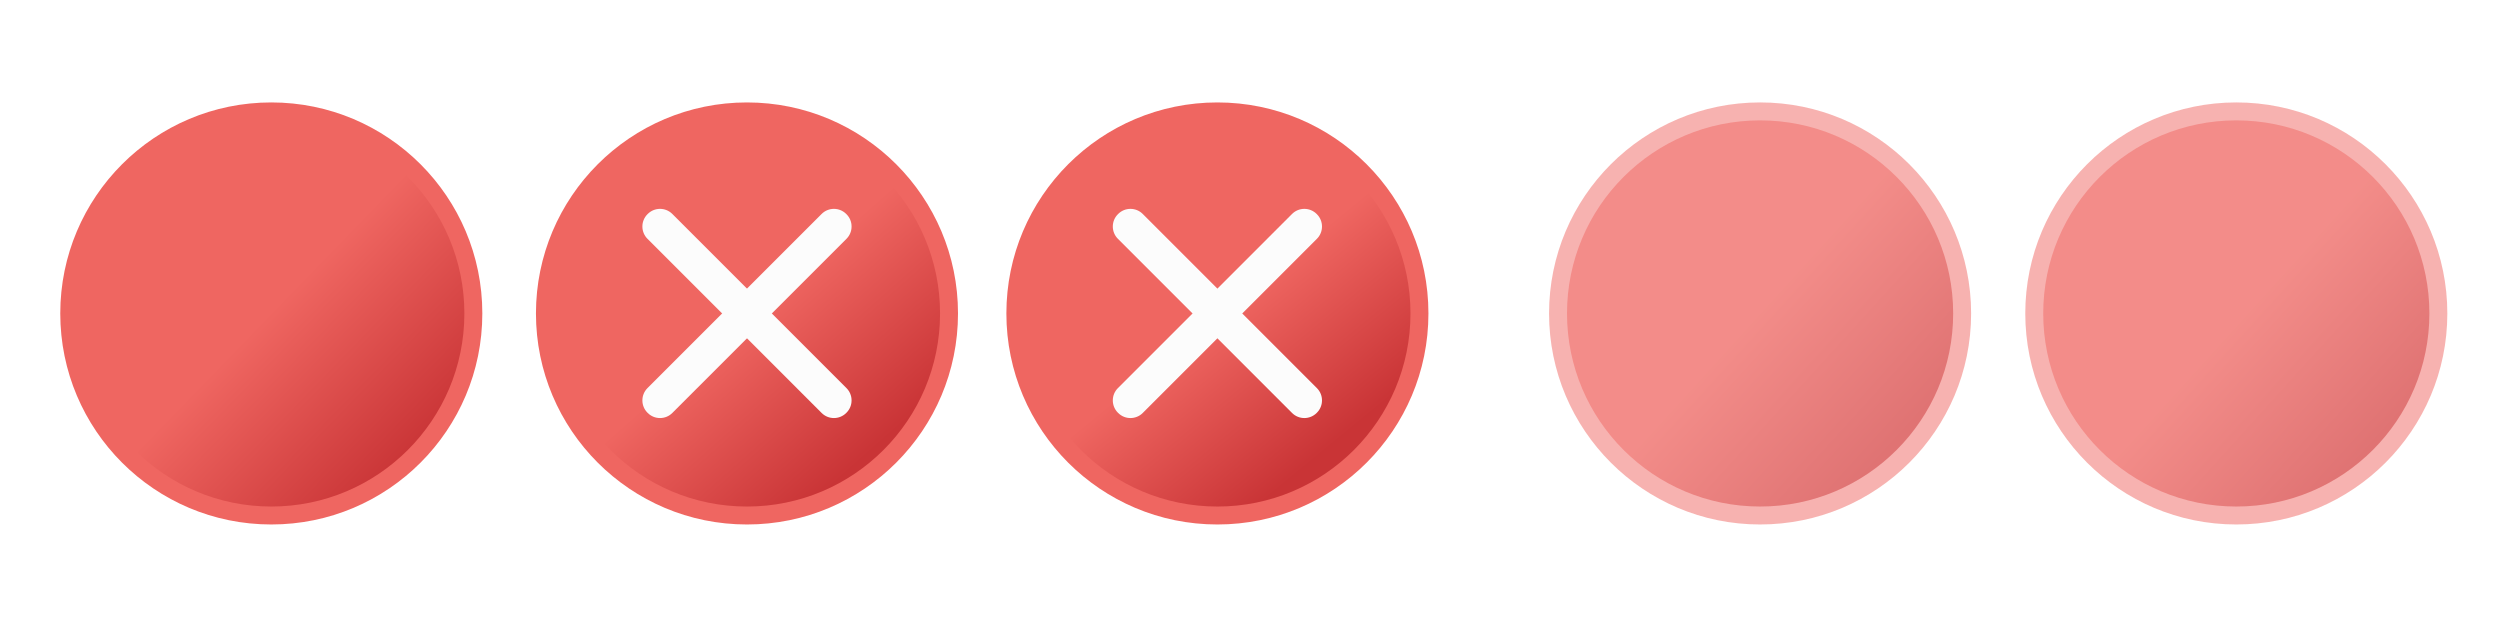
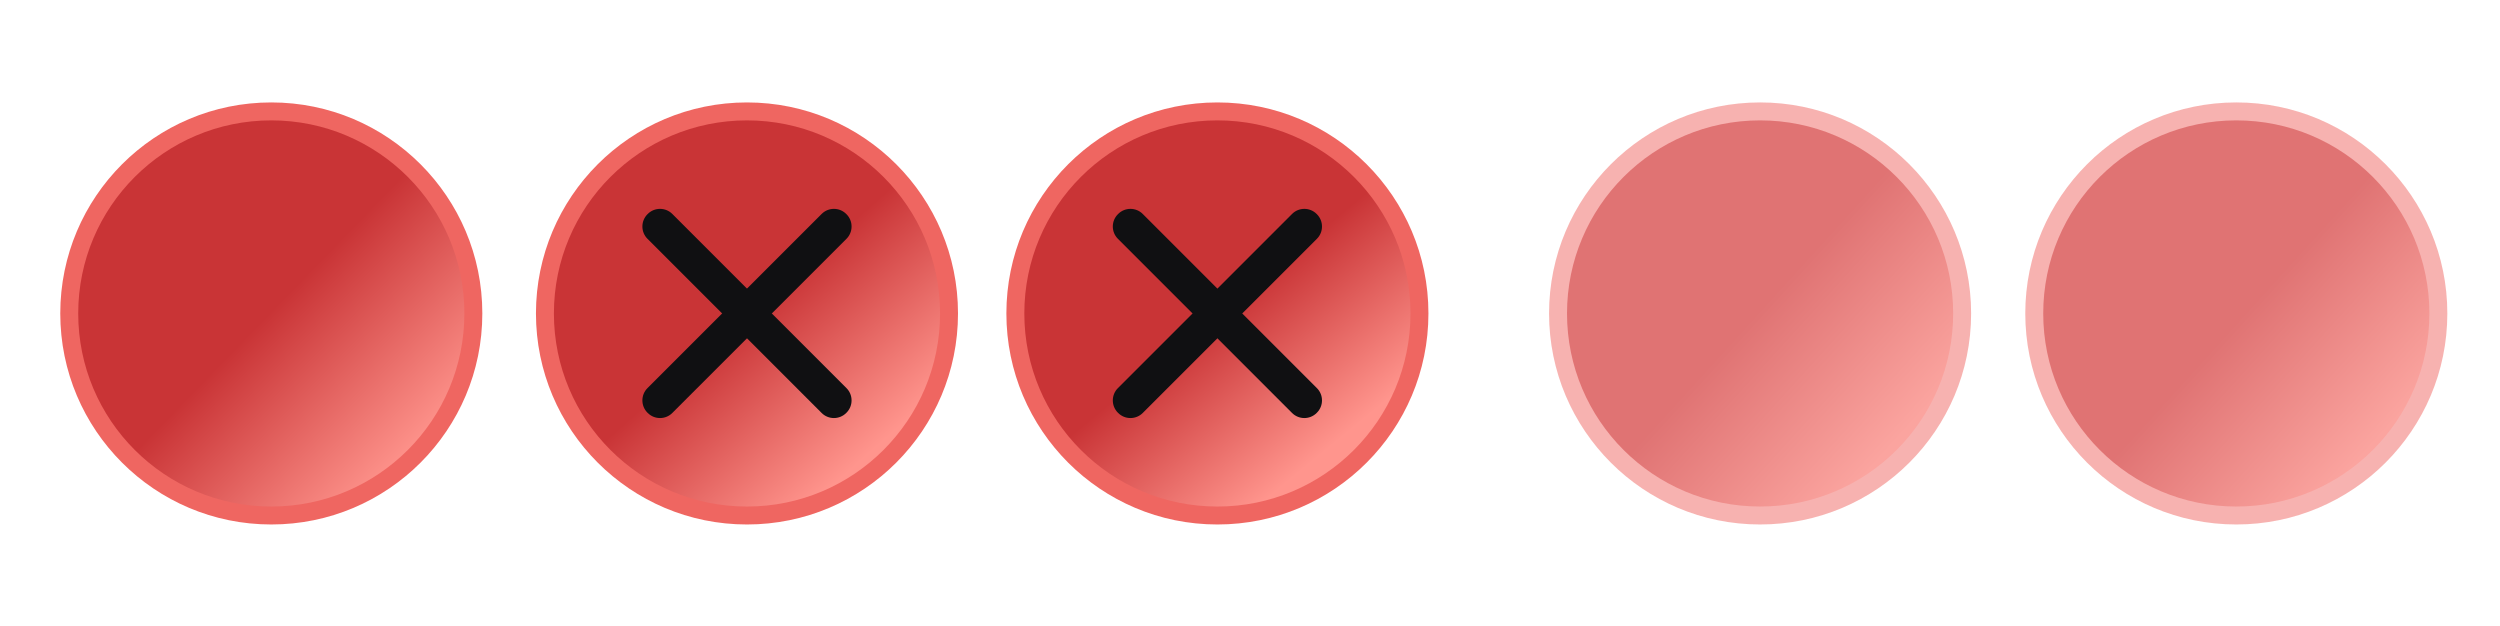
<svg xmlns="http://www.w3.org/2000/svg" xmlns:xlink="http://www.w3.org/1999/xlink" version="1.1" id="svg4428" height="29.867" width="119.467">
  <defs id="defs4430">
    <linearGradient id="linearGradient9">
-       <stop style="stop-color:#ef6661;stop-opacity:1;" offset="0" id="stop9" />
-       <stop style="stop-color:#c93436;stop-opacity:1;" offset="1" id="stop10" />
+       <stop style="stop-color:#c93436;stop-opacity:1;" offset="0" id="stop9" />
+       <stop style="stop-color:#ff958d;stop-opacity:1;" offset="1" id="stop10" />
    </linearGradient>
    <linearGradient id="linearGradient7">
-       <stop style="stop-color:#ef6661;stop-opacity:1;" offset="0" id="stop7" />
-       <stop style="stop-color:#c93436;stop-opacity:1;" offset="1" id="stop8" />
+       <stop style="stop-color:#c93436;stop-opacity:1;" offset="0" id="stop7" />
+       <stop style="stop-color:#ff958d;stop-opacity:1;" offset="1" id="stop8" />
    </linearGradient>
    <linearGradient id="linearGradient5">
-       <stop style="stop-color:#ef6661;stop-opacity:1;" offset="0" id="stop5" />
-       <stop style="stop-color:#c93436;stop-opacity:1;" offset="1" id="stop6" />
+       <stop style="stop-color:#c93436;stop-opacity:1;" offset="0" id="stop5" />
+       <stop style="stop-color:#ff958d;stop-opacity:1;" offset="1" id="stop6" />
    </linearGradient>
    <linearGradient id="linearGradient3">
-       <stop style="stop-color:#ef6661;stop-opacity:1;" offset="0" id="stop3" />
-       <stop style="stop-color:#c93436;stop-opacity:1;" offset="1" id="stop4" />
+       <stop style="stop-color:#c93436;stop-opacity:1;" offset="0" id="stop3" />
+       <stop style="stop-color:#ff958d;stop-opacity:1;" offset="1" id="stop4" />
    </linearGradient>
    <linearGradient id="linearGradient1">
-       <stop style="stop-color:#ef6661;stop-opacity:1;" offset="0" id="stop1" />
-       <stop style="stop-color:#c93436;stop-opacity:1;" offset="1" id="stop2" />
+       <stop style="stop-color:#c93436;stop-opacity:1;" offset="0" id="stop1" />
+       <stop style="stop-color:#ff958d;stop-opacity:1;" offset="1" id="stop2" />
    </linearGradient>
    <linearGradient id="linearGradient3913">
-       <stop id="stop3915" offset="0" style="stop-color:#eaebed;stop-opacity:1;" />
-       <stop style="stop-color:#eaebed;stop-opacity:0.498;" offset="0.5" id="stop3921" />
-       <stop id="stop3917" offset="1" style="stop-color:#eaebed;stop-opacity:0;" />
+       <stop id="stop3915" offset="0" style="stop-color:#ffffff;stop-opacity:1;" />
+       <stop style="stop-color:#ffffff;stop-opacity:0.498;" offset="0.5" id="stop3921" />
+       <stop id="stop3917" offset="1" style="stop-color:#ffffff;stop-opacity:0;" />
    </linearGradient>
    <linearGradient id="linearGradient3868">
-       <stop id="stop3870" offset="0" style="stop-color:#232426;stop-opacity:1;" />
-       <stop id="stop3872" offset="1" style="stop-color:#232426;stop-opacity:1;" />
+       <stop id="stop3870" offset="0" style="stop-color:#5a5a5a;stop-opacity:1;" />
+       <stop id="stop3872" offset="1" style="stop-color:#646464;stop-opacity:1;" />
    </linearGradient>
    <linearGradient id="linearGradient3813">
-       <stop id="stop3815" offset="0" style="stop-color:#232426;stop-opacity:1;" />
-       <stop id="stop3817" offset="1" style="stop-color:#232426;stop-opacity:1;" />
+       <stop id="stop3815" offset="0" style="stop-color:#666666;stop-opacity:1;" />
+       <stop id="stop3817" offset="1" style="stop-color:#636363;stop-opacity:1;" />
    </linearGradient>
    <linearGradient id="linearGradient3787">
-       <stop id="stop3789" offset="0" style="stop-color:#2e2f32;stop-opacity:1;" />
-       <stop id="stop3791" offset="1" style="stop-color:#2e2f32;stop-opacity:1;" />
+       <stop id="stop3789" offset="0" style="stop-color:#e5e5df;stop-opacity:1;" />
+       <stop id="stop3791" offset="1" style="stop-color:#dadad4;stop-opacity:1;" />
    </linearGradient>
    <linearGradient id="linearGradient3806-3-5-6">
-       <stop id="stop3808-6-9-1" offset="0" style="stop-color:#232426;stop-opacity:1;" />
-       <stop id="stop3810-4-6-3" offset="1" style="stop-color:#232426;stop-opacity:1;" />
+       <stop id="stop3808-6-9-1" offset="0" style="stop-color:#303030;stop-opacity:1;" />
+       <stop id="stop3810-4-6-3" offset="1" style="stop-color:#232323;stop-opacity:1;" />
    </linearGradient>
    <linearGradient gradientUnits="userSpaceOnUse" y2="1032.362" x2="40" y1="1044.362" x1="40" id="linearGradient3793" xlink:href="#linearGradient3787" />
    <linearGradient gradientTransform="matrix(1.166667,0,0,1.076923,-6.5,-80.33555)" y2="1032.362" x2="40" y1="1044.362" x1="40" gradientUnits="userSpaceOnUse" id="linearGradient3828" xlink:href="#linearGradient3787" />
    <linearGradient y2="1032.362" x2="40" y1="1044.362" x1="40" gradientTransform="matrix(1.166667,0,0,1.076923,-35.5,-1105.698)" gradientUnits="userSpaceOnUse" id="linearGradient3835" xlink:href="#linearGradient3787-8" />
    <linearGradient y2="1032.362" x2="40" y1="1044.362" x1="40" gradientTransform="matrix(1.166667,0,0,1.076923,-35.5,-1105.698)" gradientUnits="userSpaceOnUse" id="linearGradient3835-4" xlink:href="#linearGradient3787-8" />
    <linearGradient id="linearGradient3787-8">
-       <stop id="stop3789-2" offset="0" style="stop-color:#2e2f32;stop-opacity:1;" />
-       <stop id="stop3791-6" offset="1" style="stop-color:#2e2f32;stop-opacity:1;" />
+       <stop id="stop3789-2" offset="0" style="stop-color:#f5f5ee;stop-opacity:1;" />
+       <stop id="stop3791-6" offset="1" style="stop-color:#e6e6df;stop-opacity:1;" />
    </linearGradient>
    <linearGradient y2="1032.362" x2="40" y1="1044.362" x1="40" gradientTransform="matrix(1.166667,0,0,1.076923,-35.5,-1105.698)" gradientUnits="userSpaceOnUse" id="linearGradient3835-3" xlink:href="#linearGradient3787-8" />
    <linearGradient id="linearGradient3787-7">
-       <stop id="stop3789-3" offset="0" style="stop-color:#2e2f32;stop-opacity:1;" />
-       <stop id="stop3791-3" offset="1" style="stop-color:#2e2f32;stop-opacity:1;" />
+       <stop id="stop3789-3" offset="0" style="stop-color:#f5f5ee;stop-opacity:1;" />
+       <stop id="stop3791-3" offset="1" style="stop-color:#e6e6e0;stop-opacity:1;" />
    </linearGradient>
    <linearGradient gradientUnits="userSpaceOnUse" y2="8.25" x2="11" y1="15.75" x1="11" id="linearGradient3807" xlink:href="#linearGradient3787" />
    <linearGradient gradientUnits="userSpaceOnUse" y2="8.8" x2="29.5" y1="15.2" x1="29.5" id="linearGradient3819" xlink:href="#linearGradient3813" />
    <linearGradient gradientUnits="userSpaceOnUse" y2="15.889" x2="10" y1="7" x1="10" id="linearGradient3807-1" xlink:href="#linearGradient4231" />
    <linearGradient id="linearGradient4231">
-       <stop style="stop-color:#2e2f32;stop-opacity:1;" offset="0" id="stop4233" />
-       <stop style="stop-color:#2e2f32;stop-opacity:1;" offset="1" id="stop4239" />
+       <stop style="stop-color:#e7e7e1;stop-opacity:1;" offset="0" id="stop4233" />
+       <stop style="stop-color:#dadad3;stop-opacity:1;" offset="1" id="stop4239" />
    </linearGradient>
    <linearGradient gradientUnits="userSpaceOnUse" y2="7" x2="10" y1="15.889" x1="10" id="linearGradient3807-1-1" xlink:href="#linearGradient4231-1" />
    <linearGradient id="linearGradient4231-1">
-       <stop style="stop-color:#2e2f32;stop-opacity:1;" offset="0" id="stop4233-6" />
-       <stop style="stop-color:#2e2f32;stop-opacity:1;" offset="1" id="stop4239-7" />
+       <stop style="stop-color:#e5e5de;stop-opacity:1;" offset="0" id="stop4233-6" />
+       <stop style="stop-color:#dadad3;stop-opacity:1;" offset="1" id="stop4239-7" />
    </linearGradient>
    <linearGradient id="linearGradient4363">
-       <stop id="stop4365" offset="0" style="stop-color:#2e2f32;stop-opacity:1;" />
-       <stop id="stop4367" offset="1" style="stop-color:#2e2f32;stop-opacity:0;" />
+       <stop id="stop4365" offset="0" style="stop-color:#979791;stop-opacity:1;" />
+       <stop id="stop4367" offset="1" style="stop-color:#dadad4;stop-opacity:0;" />
    </linearGradient>
    <linearGradient id="linearGradient4363-7">
-       <stop id="stop4365-9" offset="0" style="stop-color:#2e2f32;stop-opacity:1;" />
-       <stop id="stop4367-8" offset="1" style="stop-color:#2e2f32;stop-opacity:0;" />
+       <stop id="stop4365-9" offset="0" style="stop-color:#f5f5ef;stop-opacity:1;" />
+       <stop id="stop4367-8" offset="1" style="stop-color:#dadad4;stop-opacity:0;" />
    </linearGradient>
    <linearGradient y2="58" x2="248.632" y1="79" x1="248.632" gradientTransform="matrix(1.1875,0,0,1,-41.25,0)" gradientUnits="userSpaceOnUse" id="linearGradient4361" xlink:href="#linearGradient4231-7" />
    <linearGradient id="linearGradient4231-7">
-       <stop style="stop-color:#2e2f32;stop-opacity:1;" offset="0" id="stop4233-4" />
-       <stop style="stop-color:#2e2f32;stop-opacity:1;" offset="1" id="stop4239-8" />
+       <stop style="stop-color:#e6e6df;stop-opacity:1;" offset="0" id="stop4233-4" />
+       <stop style="stop-color:#d1d1ca;stop-opacity:1;" offset="1" id="stop4239-8" />
    </linearGradient>
    <linearGradient y2="58" x2="248.632" y1="79" x1="248.632" gradientTransform="matrix(1.1875,0,0,1,-262.25,-55.99998)" gradientUnits="userSpaceOnUse" id="linearGradient3127" xlink:href="#linearGradient4231-7" />
    <linearGradient y2="58" x2="248.632" y1="79" x1="248.632" gradientTransform="matrix(1.1875,0,0,1,-262.25,-55.99998)" gradientUnits="userSpaceOnUse" id="linearGradient3154" xlink:href="#linearGradient4231-7" />
    <linearGradient y2="58" x2="248.632" y1="79" x1="248.632" gradientTransform="matrix(1.1875,0,0,1,-249.25,-54.99998)" gradientUnits="userSpaceOnUse" id="linearGradient3159" xlink:href="#linearGradient4231-7" />
    <linearGradient y2="58" x2="248.632" y1="79" x1="248.632" gradientTransform="matrix(1.1875,0,0,1,-262.25,-55.99998)" gradientUnits="userSpaceOnUse" id="linearGradient3159-0" xlink:href="#linearGradient4231-7-9" />
    <linearGradient id="linearGradient4231-7-9">
-       <stop style="stop-color:#2e2f32;stop-opacity:1;" offset="0" id="stop4233-4-2" />
-       <stop style="stop-color:#2e2f32;stop-opacity:1;" offset="1" id="stop4239-8-9" />
+       <stop style="stop-color:#e6e6df;stop-opacity:1;" offset="0" id="stop4233-4-2" />
+       <stop style="stop-color:#d1d1ca;stop-opacity:1;" offset="1" id="stop4239-8-9" />
    </linearGradient>
    <linearGradient id="linearGradient4231-5">
-       <stop style="stop-color:#2e2f32;stop-opacity:1;" offset="0" id="stop4233-41" />
-       <stop style="stop-color:#2e2f32;stop-opacity:1;" offset="1" id="stop4239-73" />
+       <stop style="stop-color:#e5e5de;stop-opacity:1;" offset="0" id="stop4233-41" />
+       <stop style="stop-color:#dadad3;stop-opacity:1;" offset="1" id="stop4239-73" />
    </linearGradient>
    <linearGradient y2="58" x2="248.632" y1="79" x1="248.632" gradientTransform="matrix(1.1875,0,0,1,-262.25,-55.99998)" gradientUnits="userSpaceOnUse" id="linearGradient3159-1" xlink:href="#linearGradient4231-7-7" />
    <linearGradient id="linearGradient4231-7-7">
-       <stop style="stop-color:#2e2f32;stop-opacity:1;" offset="0" id="stop4233-4-7" />
-       <stop style="stop-color:#2e2f32;stop-opacity:1;" offset="1" id="stop4239-8-2" />
+       <stop style="stop-color:#e6e6df;stop-opacity:1;" offset="0" id="stop4233-4-7" />
+       <stop style="stop-color:#d1d1ca;stop-opacity:1;" offset="1" id="stop4239-8-2" />
    </linearGradient>
    <linearGradient gradientUnits="userSpaceOnUse" y2="7" x2="10" y1="15.889" x1="10" id="linearGradient3807-1-7" xlink:href="#linearGradient4231-73" />
    <linearGradient id="linearGradient4231-73">
-       <stop style="stop-color:#2e2f32;stop-opacity:1;" offset="0" id="stop4233-1" />
-       <stop style="stop-color:#2e2f32;stop-opacity:1;" offset="1" id="stop4239-85" />
+       <stop style="stop-color:#e5e5de;stop-opacity:1;" offset="0" id="stop4233-1" />
+       <stop style="stop-color:#dadad3;stop-opacity:1;" offset="1" id="stop4239-85" />
    </linearGradient>
    <radialGradient gradientUnits="userSpaceOnUse" gradientTransform="matrix(1,0,0,0.492929,0.1212798,524.5964)" r="8.006" fy="1034.921" fx="-14.843" cy="1034.921" cx="-14.843" id="radialGradient5329" xlink:href="#linearGradient4363-7" />
    <filter height="1.758" y="-0.379" width="1.371" x="-0.185" id="filter5355">
      <feGaussianBlur id="feGaussianBlur5357" stdDeviation="1.207" />
    </filter>
    <linearGradient xlink:href="#linearGradient1" id="linearGradient2" x1="454.068" y1="463.783" x2="770.747" y2="156.721" gradientUnits="userSpaceOnUse" />
    <linearGradient xlink:href="#linearGradient3" id="linearGradient4" x1="465.831" y1="460.56" x2="729.863" y2="162.271" gradientUnits="userSpaceOnUse" />
    <linearGradient xlink:href="#linearGradient5" id="linearGradient6" x1="465.831" y1="466.21" x2="703.544" y2="176.695" gradientUnits="userSpaceOnUse" />
    <linearGradient xlink:href="#linearGradient7" id="linearGradient8" x1="454.07" y1="460.798" x2="753.204" y2="188.829" gradientUnits="userSpaceOnUse" />
    <linearGradient xlink:href="#linearGradient9" id="linearGradient10" x1="462.844" y1="443.251" x2="753.204" y2="180.056" gradientUnits="userSpaceOnUse" />
  </defs>
  <g transform="translate(0,-1092.653)" id="layer1">
    <g transform="translate(86.4,-3.2)" id="4" />
    <path transform="matrix(0.998626,0,0,0.9174844,122.4367,158.2753)" id="path3863" d="m -22.666,1038.623 h 15.888 c -0.374,-10.748 -15.894,-9.959 -15.888,0 z" style="opacity:0;fill:url(#radialGradient5329);fill-opacity:1;stroke:#000000;stroke-width:0.1;stroke-linecap:butt;stroke-linejoin:miter;stroke-miterlimit:4;stroke-dasharray:none;stroke-opacity:1;filter:url(#filter5355)" />
    <g transform="matrix(0.02211836,0,0,-0.02211825,2.814838,1117.89)" id="active-center">
      <path id="path14" style="fill:#ef6661;fill-opacity:1;fill-rule:evenodd;stroke:none;stroke-width:1.067" d="M 458.879,7.858 C 710.679,7.858 914.8,211.983 914.8,463.788 914.8,715.583 710.679,919.709 458.879,919.709 207.079,919.709 2.954,715.583 2.954,463.788 2.954,211.983 207.079,7.858 458.879,7.858" />
      <path id="path16" style="fill:url(#linearGradient2);fill-opacity:1;fill-rule:evenodd;stroke:none;stroke-width:1.067" d="m 458.879,46.638 c 230.384,0 417.146,186.763 417.146,417.15 0,230.379 -186.762,417.141 -417.146,417.141 -230.383,0 -417.15,-186.763 -417.15,-417.141 0,-230.387 186.767,-417.15 417.15,-417.15" />
    </g>
    <g transform="matrix(0.02211825,0,0,-0.02211826,25.48017,1117.819)" id="hover-center">
      <path id="path14-6" style="fill:#ef6661;fill-opacity:1;fill-rule:evenodd;stroke:none;stroke-width:1.067" d="m 461.867,4.638 c 251.796,0 455.921,204.125 455.921,455.925 0,251.801 -204.125,455.925 -455.921,455.925 -251.804,0 -455.929,-204.125 -455.929,-455.925 0,-251.799 204.125,-455.925 455.929,-455.925" />
      <path id="path16-5" style="fill:url(#linearGradient4);fill-opacity:1;fill-rule:evenodd;stroke:none;stroke-width:1.067" d="m 461.867,43.412 c 230.379,0 417.141,186.767 417.141,417.15 0,230.384 -186.763,417.147 -417.141,417.147 -230.387,0 -417.15,-186.763 -417.15,-417.147 0,-230.383 186.763,-417.15 417.15,-417.15" />
-       <path id="path18" style="fill:#fcfcfc;fill-opacity:1;fill-rule:evenodd;stroke:none;stroke-width:1.067" d="m 246.821,299.191 376.412,376.413 c 14.567,14.566 38.4,14.566 52.975,0 l 0.697,-0.704 c 14.571,-14.566 14.571,-38.4 0.004,-52.971 L 300.496,245.521 c -14.571,-14.571 -38.404,-14.571 -52.971,0 l -0.704,0.695 c -14.567,14.571 -14.567,38.409 0,52.975" />
-       <path id="path20" style="fill:#fcfcfc;fill-opacity:1;fill-rule:evenodd;stroke:none;stroke-width:1.067" d="m 300.496,675.604 376.409,-376.413 c 14.566,-14.566 14.566,-38.404 0,-52.971 l -0.701,-0.7 c -14.571,-14.571 -38.403,-14.571 -52.971,0 L 246.821,621.93 c -14.572,14.571 -14.572,38.404 0,52.975 l 0.7,0.7 c 14.571,14.571 38.404,14.571 52.975,0" />
+       <path id="path18" style="fill:#101012;fill-opacity:1;fill-rule:evenodd;stroke:none;stroke-width:1.067" d="m 246.821,299.191 376.412,376.413 c 14.567,14.566 38.4,14.566 52.975,0 l 0.697,-0.704 c 14.571,-14.566 14.571,-38.4 0.004,-52.971 L 300.496,245.521 c -14.571,-14.571 -38.404,-14.571 -52.971,0 l -0.704,0.695 c -14.567,14.571 -14.567,38.409 0,52.975" />
+       <path id="path20" style="fill:#101012;fill-opacity:1;fill-rule:evenodd;stroke:none;stroke-width:1.067" d="m 300.496,675.604 376.409,-376.413 c 14.566,-14.566 14.566,-38.404 0,-52.971 l -0.701,-0.7 c -14.571,-14.571 -38.403,-14.571 -52.971,0 L 246.821,621.93 c -14.572,14.571 -14.572,38.404 0,52.975 l 0.7,0.7 c 14.571,14.571 38.404,14.571 52.975,0" />
    </g>
    <g transform="matrix(0.02211825,0,0,-0.02211836,47.96021,1117.944)" id="pressed-center">
      <path id="path14-4" style="fill:#ef6661;fill-opacity:1;fill-rule:evenodd;stroke:none;stroke-width:1.067" d="m 461.867,10.287 c 251.796,0 455.921,204.125 455.921,455.921 0,251.801 -204.125,455.925 -455.921,455.925 -251.804,0 -455.929,-204.125 -455.929,-455.925 0,-251.795 204.125,-455.921 455.929,-455.921" />
      <path id="path16-2" style="fill:url(#linearGradient6);fill-opacity:1;fill-rule:evenodd;stroke:none;stroke-width:1.067" d="m 461.867,49.063 c 230.379,0 417.141,186.767 417.141,417.145 0,230.388 -186.763,417.15 -417.141,417.15 -230.387,0 -417.15,-186.762 -417.15,-417.15 0,-230.379 186.763,-417.145 417.15,-417.145" />
-       <path id="path18-6" style="fill:#fcfcfc;fill-opacity:1;fill-rule:evenodd;stroke:none;stroke-width:1.067" d="m 246.821,304.842 376.412,376.409 c 14.567,14.571 38.4,14.571 52.975,0 l 0.697,-0.7 c 14.571,-14.567 14.571,-38.404 0.004,-52.972 L 300.496,251.171 c -14.571,-14.571 -38.404,-14.571 -52.971,0 l -0.704,0.695 c -14.567,14.571 -14.567,38.404 0,52.975" />
-       <path id="path20-2" style="fill:#fcfcfc;fill-opacity:1;fill-rule:evenodd;stroke:none;stroke-width:1.067" d="M 300.496,681.25 676.905,304.842 c 14.566,-14.566 14.566,-38.404 0,-52.975 l -0.701,-0.695 c -14.571,-14.571 -38.403,-14.571 -52.971,0 L 246.821,627.579 c -14.572,14.567 -14.572,38.404 0,52.972 l 0.7,0.7 c 14.571,14.571 38.404,14.571 52.975,0" />
+       <path id="path18-6" style="fill:#101012;fill-opacity:1;fill-rule:evenodd;stroke:none;stroke-width:1.067" d="m 246.821,304.842 376.412,376.409 c 14.567,14.571 38.4,14.571 52.975,0 l 0.697,-0.7 c 14.571,-14.567 14.571,-38.404 0.004,-52.972 L 300.496,251.171 c -14.571,-14.571 -38.404,-14.571 -52.971,0 l -0.704,0.695 c -14.567,14.571 -14.567,38.404 0,52.975" />
+       <path id="path20-2" style="fill:#101012;fill-opacity:1;fill-rule:evenodd;stroke:none;stroke-width:1.067" d="M 300.496,681.25 676.905,304.842 c 14.566,-14.566 14.566,-38.404 0,-52.975 l -0.701,-0.695 c -14.571,-14.571 -38.403,-14.571 -52.971,0 L 246.821,627.579 c -14.572,14.567 -14.572,38.404 0,52.972 l 0.7,0.7 c 14.571,14.571 38.404,14.571 52.975,0" />
    </g>
-     <g style="fill:#97989c;fill-opacity:1" transform="matrix(0.02211826,0,0,-0.02211835,73.95945,1117.824)" id="inactive-center">
+     <g style="fill:#6b6b6b;fill-opacity:1" transform="matrix(0.02211826,0,0,-0.02211835,73.95945,1117.824)" id="inactive-center">
      <path id="path14-0" style="opacity:0.5;fill:#ef6661;fill-opacity:1;fill-rule:evenodd;stroke:none;stroke-width:1.067" d="m 458.879,4.875 c 251.801,0 455.925,204.121 455.925,455.925 0,251.796 -204.125,455.921 -455.925,455.921 C 207.079,916.721 2.954,712.596 2.954,460.8 2.954,208.996 207.079,4.875 458.879,4.875" />
      <path id="path16-8" style="opacity:0.5;fill:url(#linearGradient8);fill-opacity:1;fill-rule:evenodd;stroke:none;stroke-width:1.067" d="m 458.879,43.65 c 230.384,0 417.15,186.763 417.15,417.15 0,230.379 -186.766,417.146 -417.15,417.146 C 228.496,877.946 41.729,691.179 41.729,460.8 41.729,230.413 228.496,43.65 458.879,43.65" />
    </g>
-     <g style="fill:#97989c;fill-opacity:1" transform="matrix(0.02211826,0,0,-0.02211835,96.71634,1117.824)" id="deactivated-center">
+     <g style="fill:#6b6b6b;fill-opacity:1" transform="matrix(0.02211826,0,0,-0.02211835,96.71634,1117.824)" id="deactivated-center">
      <path id="path14-0-0" style="opacity:0.5;fill:#ef6661;fill-opacity:1;fill-rule:evenodd;stroke:none;stroke-width:1.067" d="m 458.879,4.875 c 251.801,0 455.925,204.121 455.925,455.925 0,251.796 -204.125,455.921 -455.925,455.921 C 207.079,916.721 2.954,712.596 2.954,460.8 2.954,208.996 207.079,4.875 458.879,4.875" />
      <path id="path16-8-4" style="opacity:0.5;fill:url(#linearGradient10);fill-opacity:1;fill-rule:evenodd;stroke:none;stroke-width:1.067" d="m 458.879,43.65 c 230.384,0 417.15,186.763 417.15,417.15 0,230.379 -186.766,417.146 -417.15,417.146 C 228.496,877.946 41.729,691.179 41.729,460.8 41.729,230.413 228.496,43.65 458.879,43.65" />
    </g>
  </g>
</svg>
